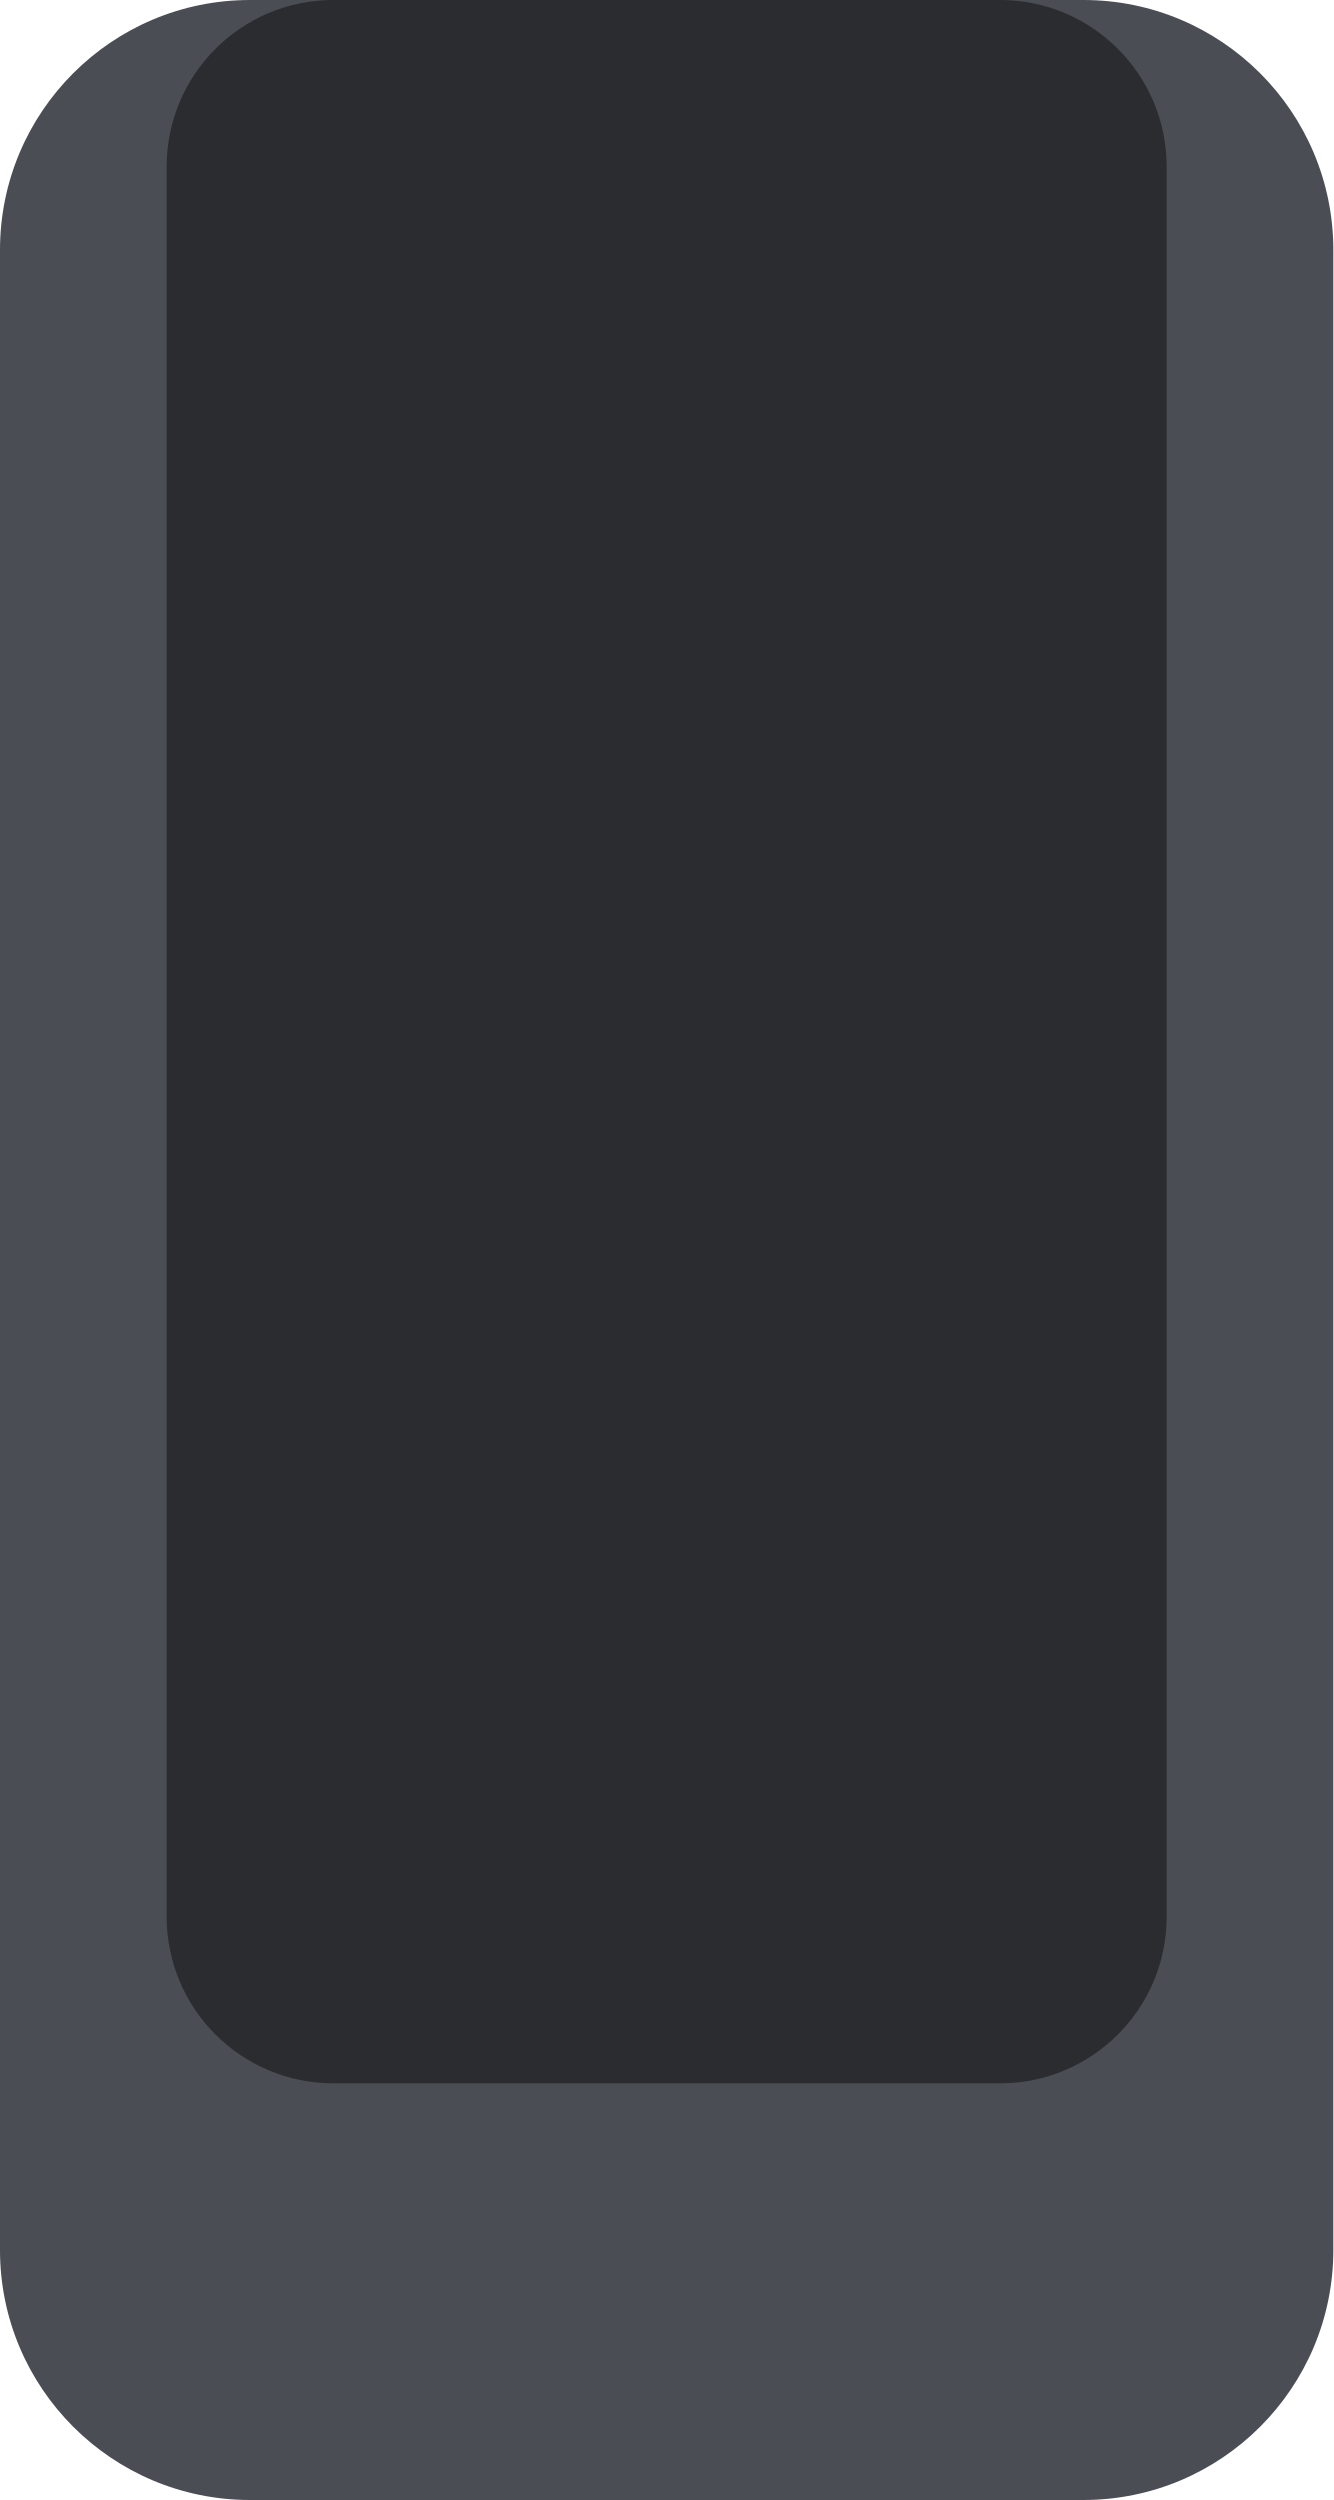
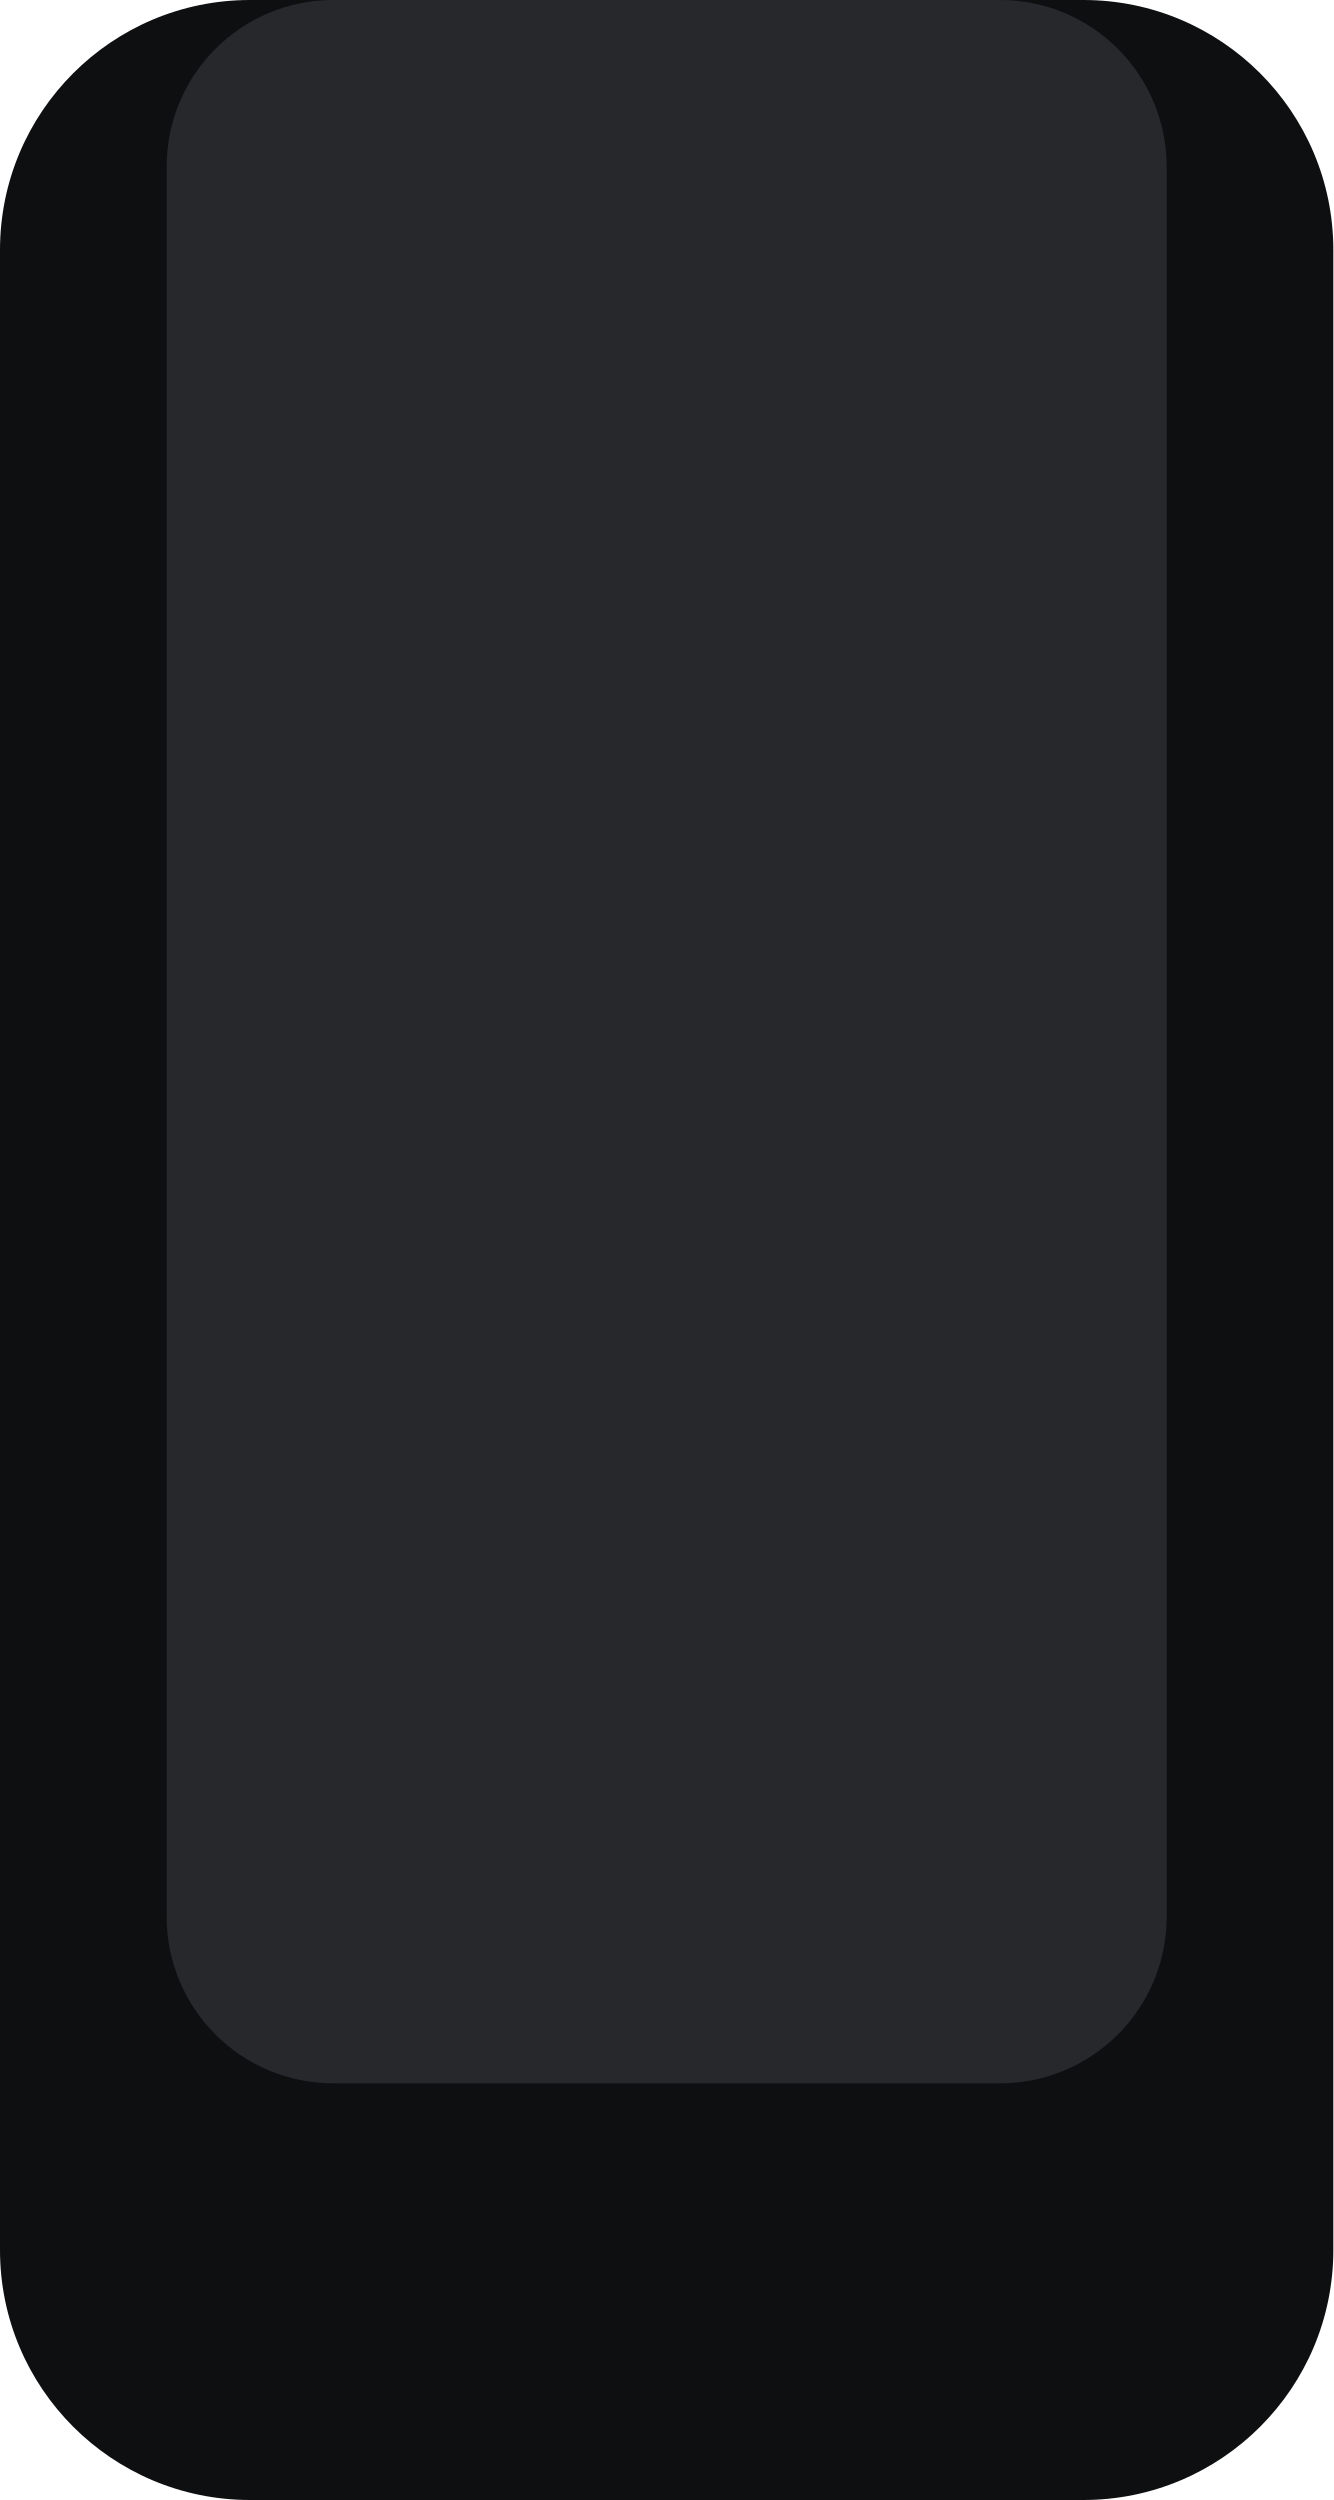
<svg xmlns="http://www.w3.org/2000/svg" width="8" height="15" viewBox="0 0 8 15">
-   <rect x="0" y="0" width="8" height="15" rx="1.5" fill="#4a4d54" />
-   <rect x="1" y="0" width="6" height="12.5" rx="1" fill="#2a2c30" />
+   <rect x="0" y="0" width="8" height="15" rx="1.5" fill="#0e0f10" />
+   <rect x="1" y="0" width="6" height="12.5" rx="1" fill="#26282b" />
</svg>
